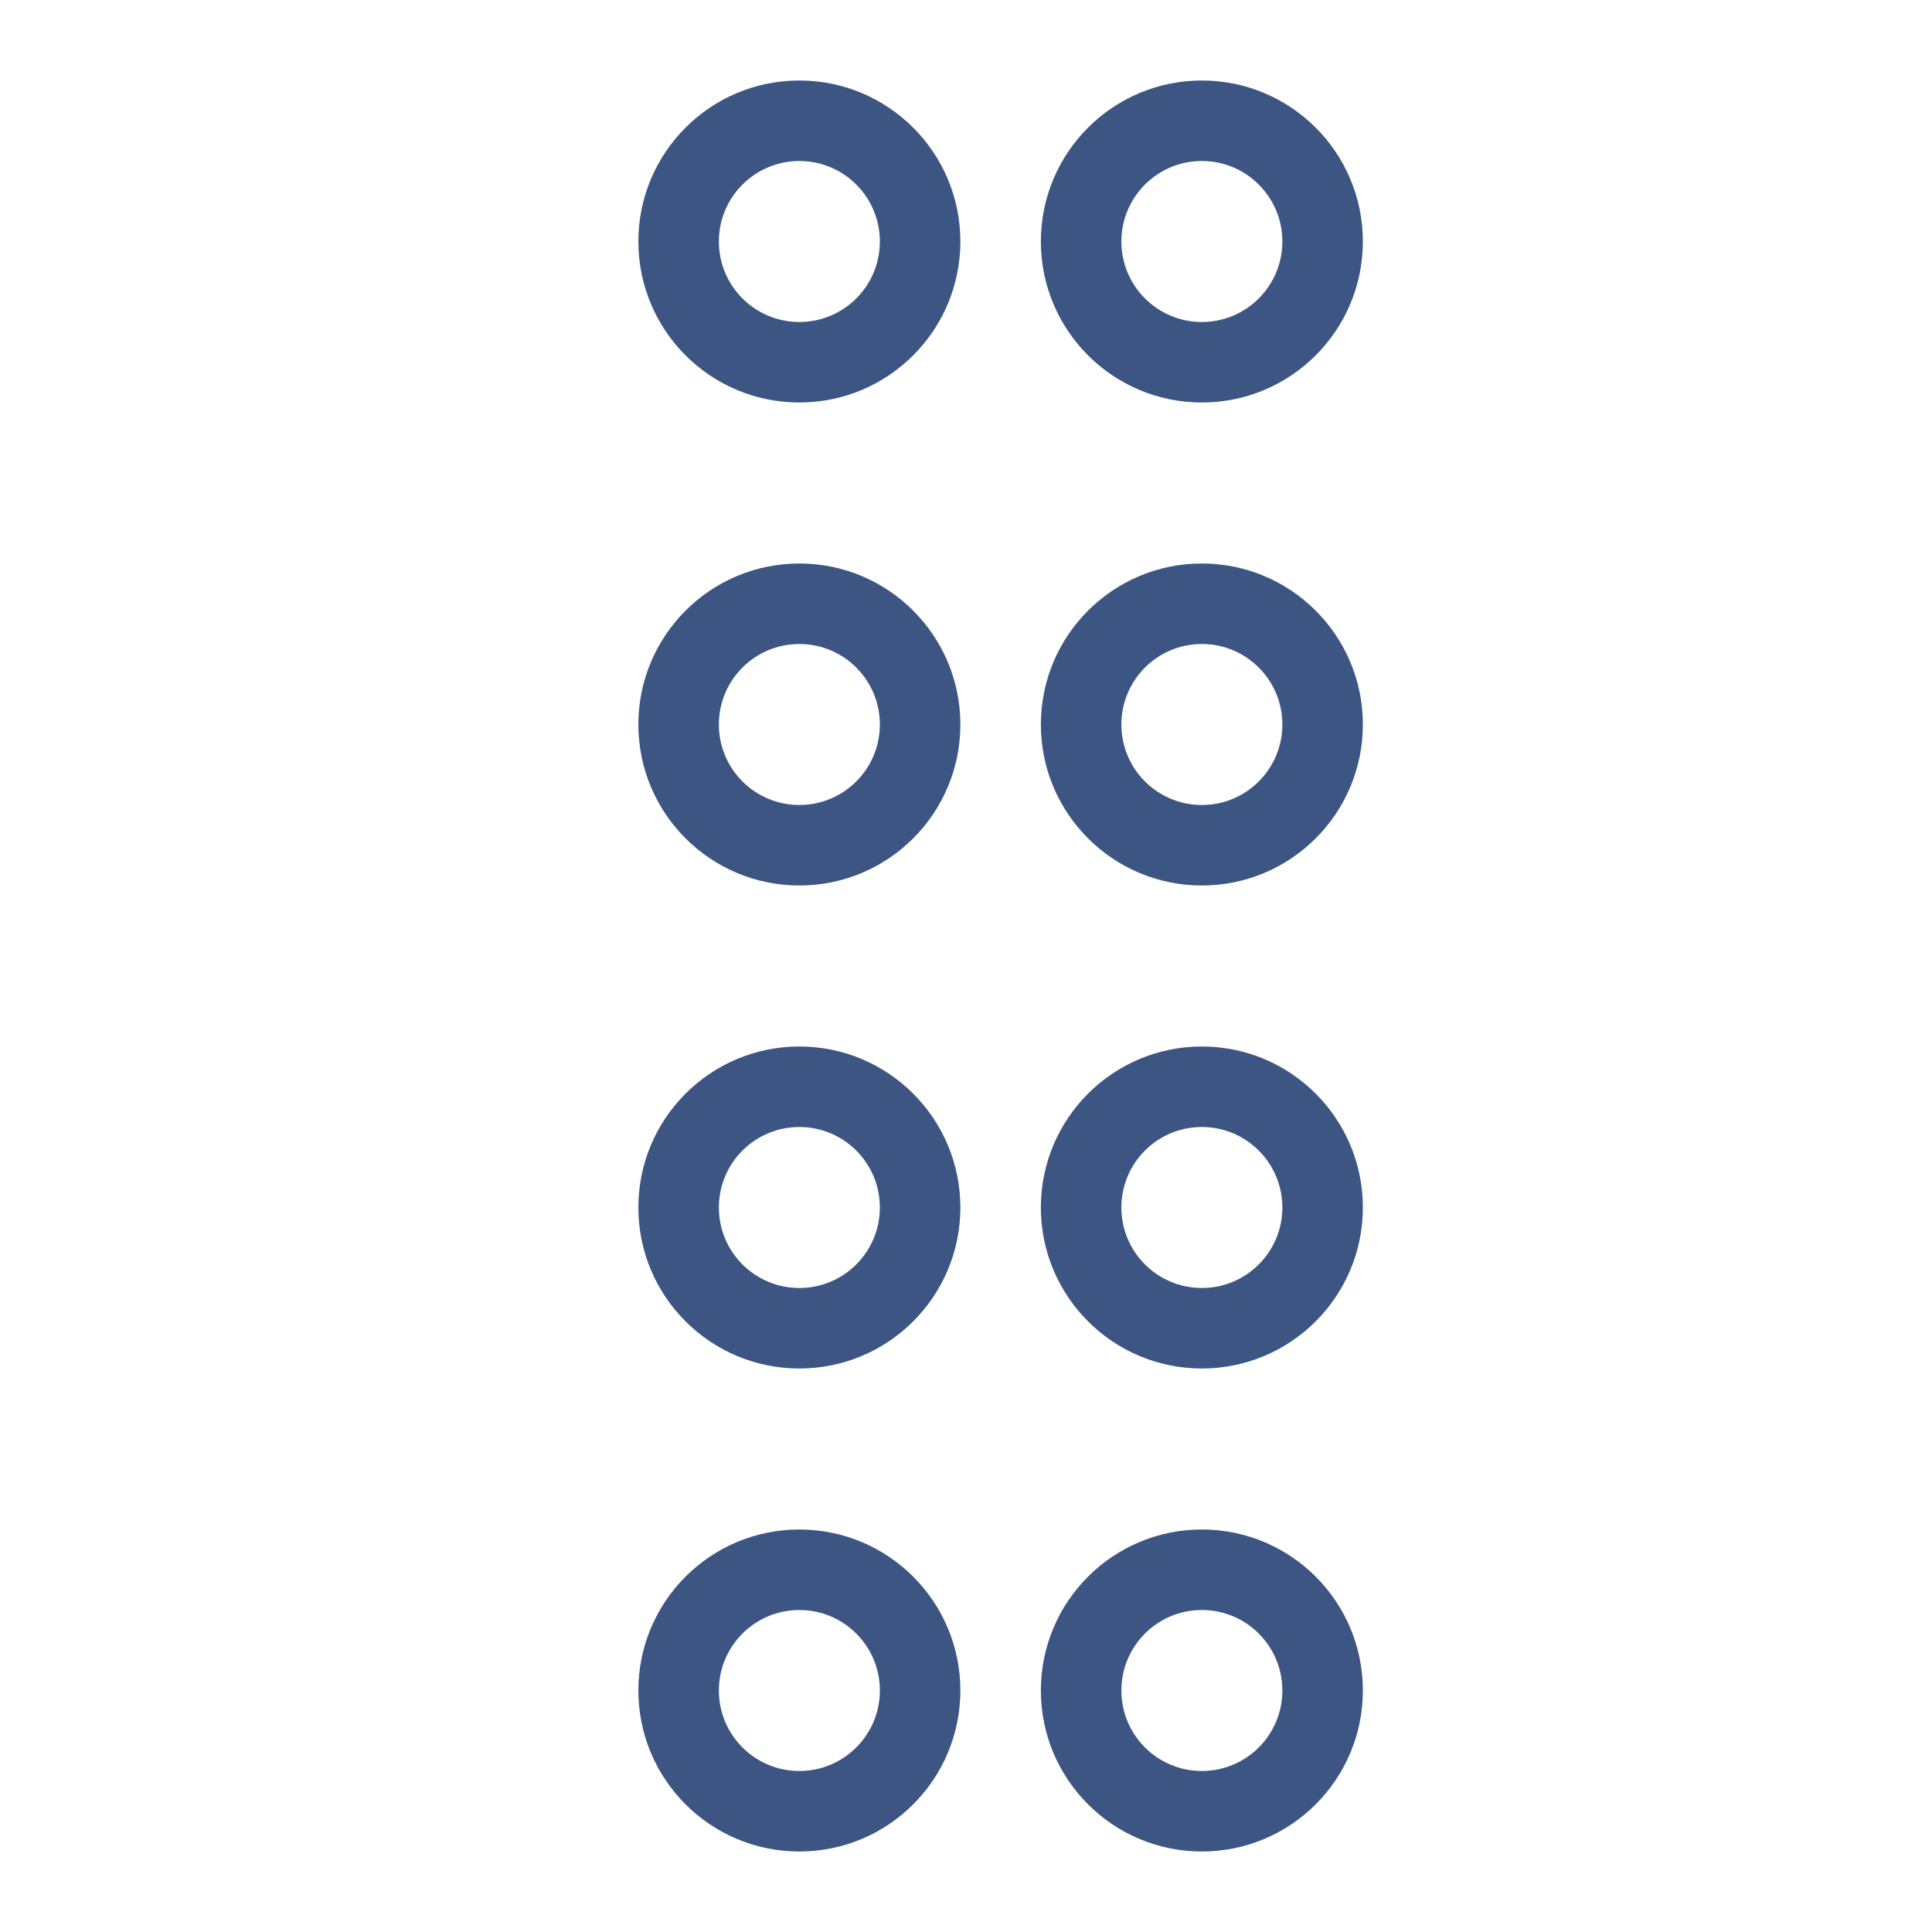
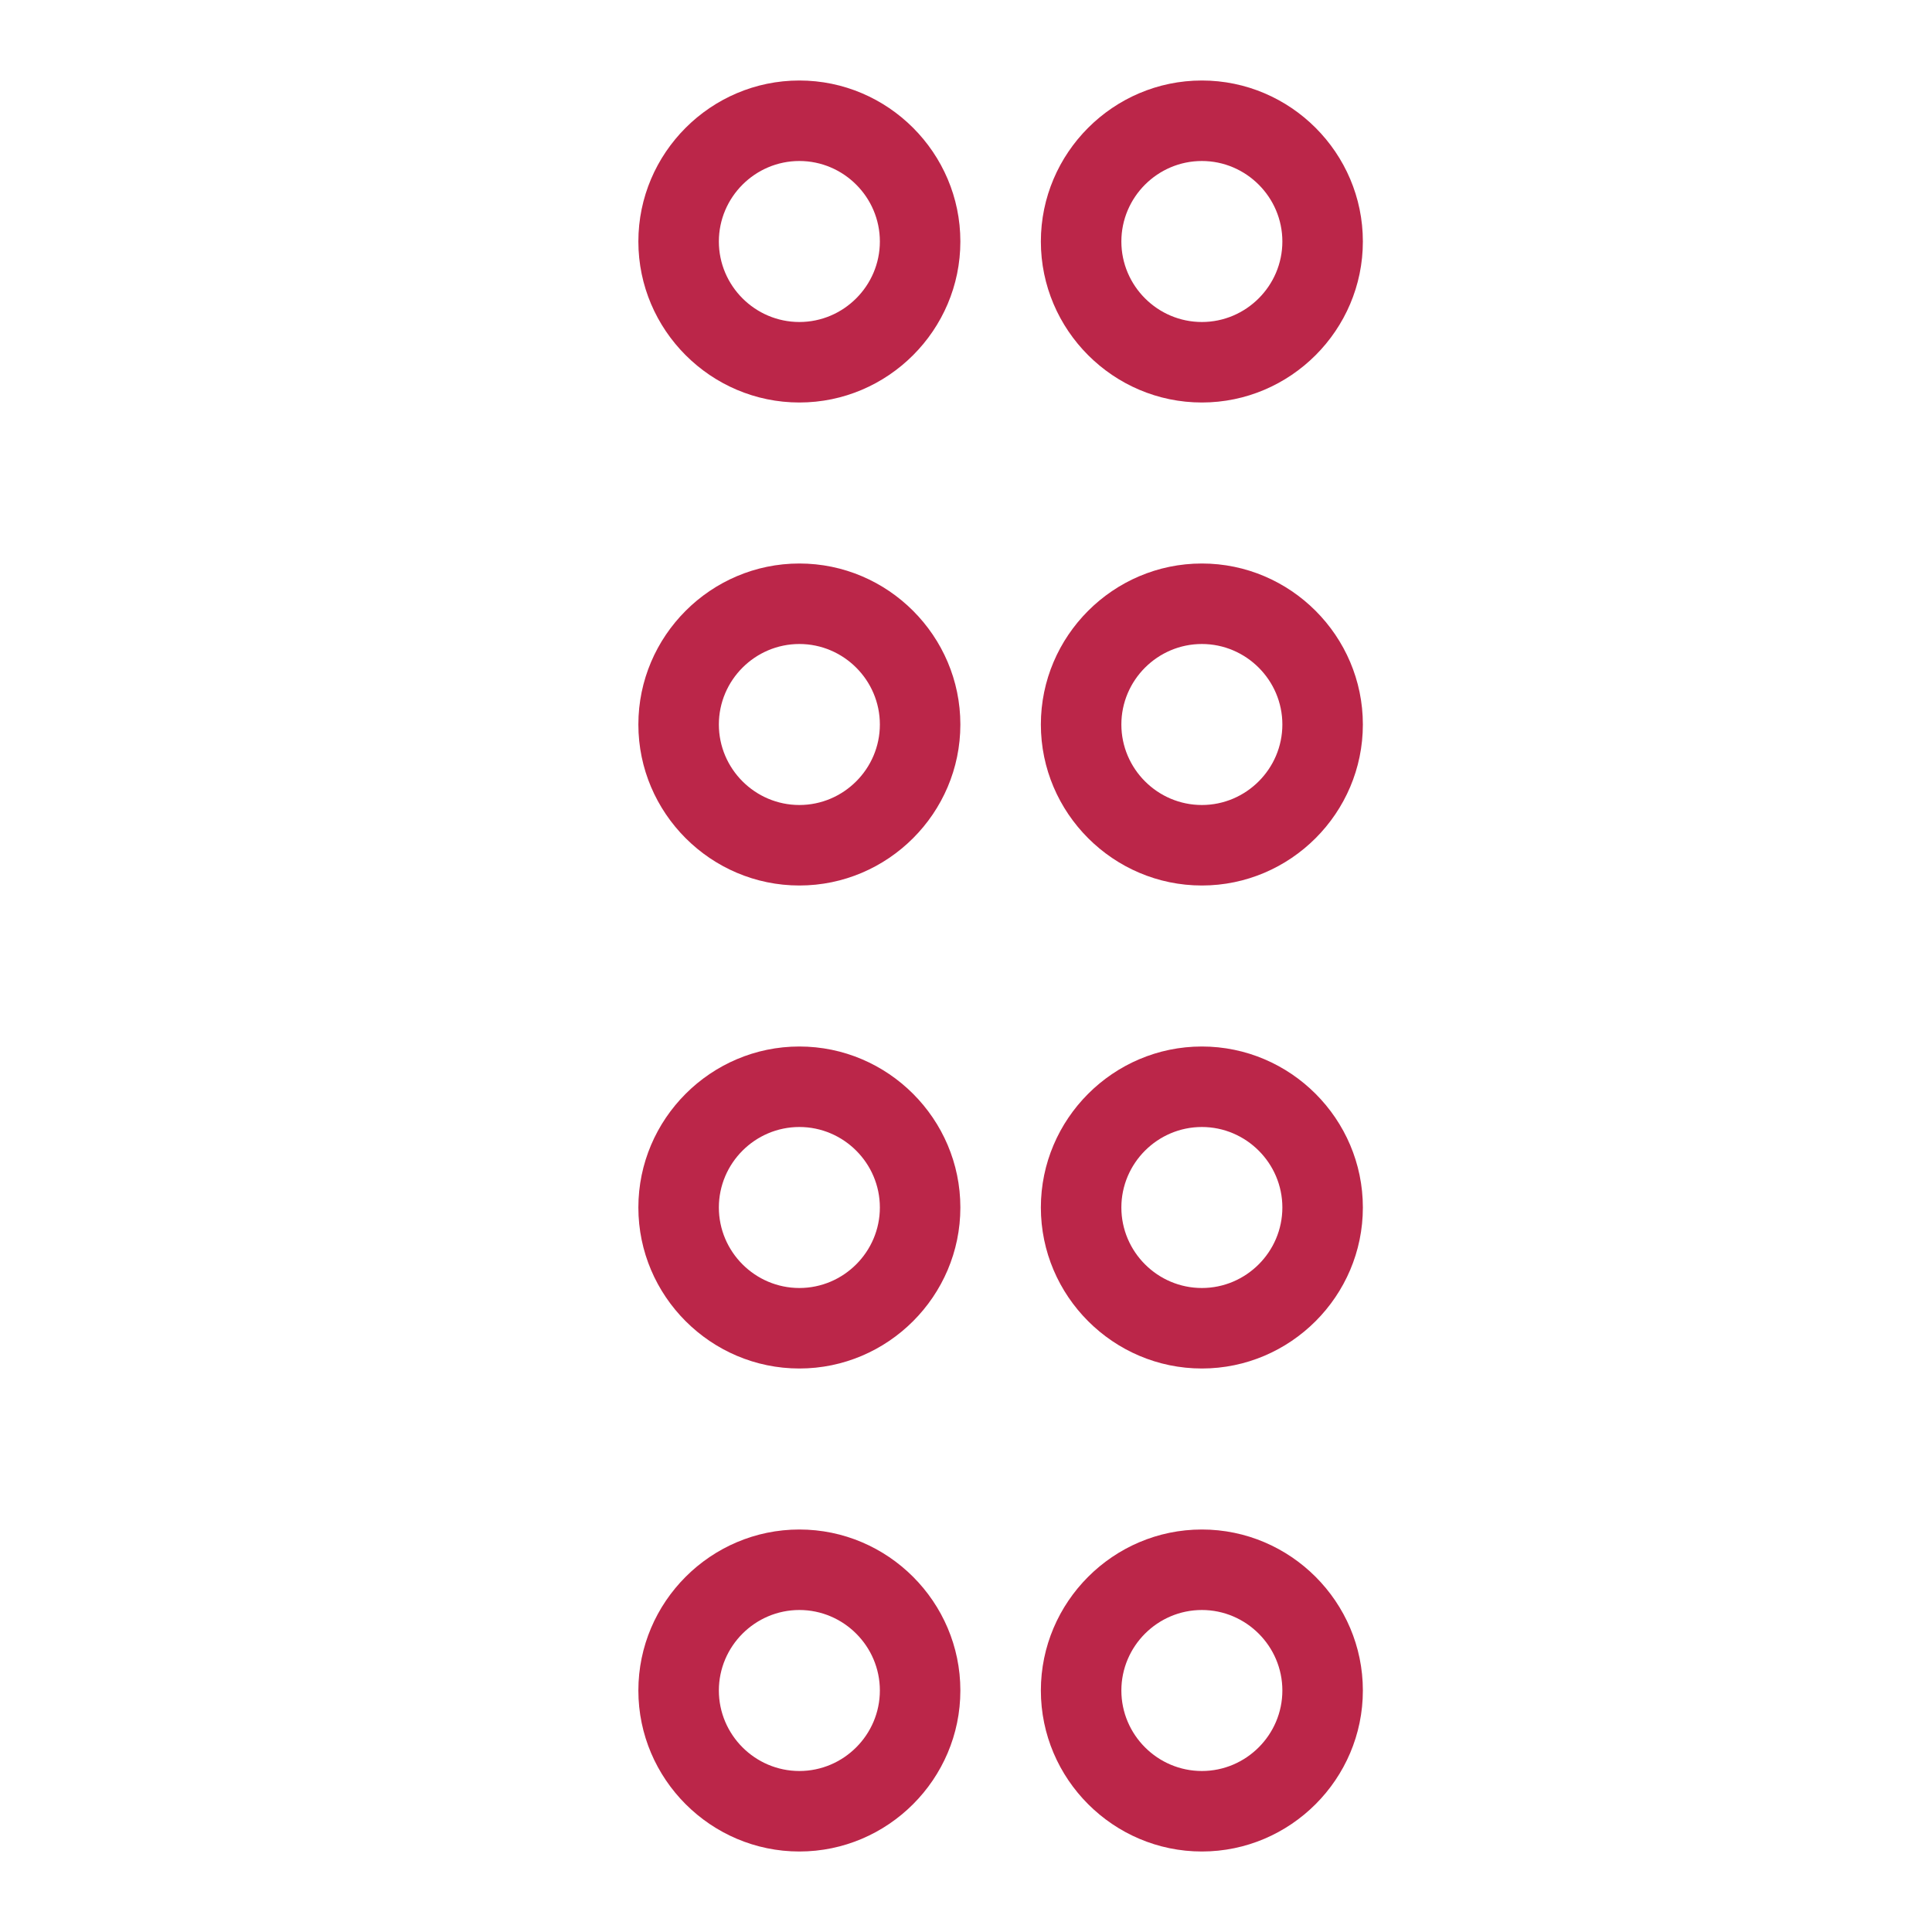
<svg xmlns="http://www.w3.org/2000/svg" id="export" width="24" height="24" viewBox="0 0 24 24">
  <defs>
-     <style>.cls-1{fill:#3c5583;}</style>
+     <style>
+       .cls-1 {
+         fill: #bb2649;
+       }
+     </style>
  </defs>
  <g id="icon-drag-handle">
-     <path class="cls-1" d="M14.93,23a2,2,0,1,1,2-2A2,2,0,0,1,14.93,23Zm0-3a1,1,0,1,0,1,1A1,1,0,0,0,14.93,20Z" />
-     <path class="cls-1" d="M14.93,17a2,2,0,1,1,2-2A2,2,0,0,1,14.93,17Zm0-3a1,1,0,1,0,1,1A1,1,0,0,0,14.93,14Z" />
-     <path class="cls-1" d="M14.93,11a2,2,0,1,1,2-2A2,2,0,0,1,14.93,11Zm0-3a1,1,0,1,0,1,1A1,1,0,0,0,14.93,8Z" />
-     <path class="cls-1" d="M14.93,5a2,2,0,1,1,2-2A2,2,0,0,1,14.93,5Zm0-3a1,1,0,1,0,1,1A1,1,0,0,0,14.93,2Z" />
-     <path class="cls-1" d="M9.93,23a2,2,0,1,1,2-2A2,2,0,0,1,9.93,23Zm0-3a1,1,0,1,0,1,1A1,1,0,0,0,9.93,20Z" />
-     <path class="cls-1" d="M9.93,17a2,2,0,1,1,2-2A2,2,0,0,1,9.93,17Zm0-3a1,1,0,1,0,1,1A1,1,0,0,0,9.93,14Z" />
-     <path class="cls-1" d="M9.93,11a2,2,0,1,1,2-2A2,2,0,0,1,9.93,11Zm0-3a1,1,0,1,0,1,1A1,1,0,0,0,9.93,8Z" />
-     <path class="cls-1" d="M9.93,5a2,2,0,1,1,2-2A2,2,0,0,1,9.93,5Zm0-3a1,1,0,1,0,1,1A1,1,0,0,0,9.93,2Z" />
+     <path class="cls-1" d="m14.93,23c-1.1,0-2-.9-2-2s.9-2,2-2,2,.9,2,2-.9,2-2,2Zm0-3c-.55,0-1,.45-1,1s.45,1,1,1,1-.45,1-1-.45-1-1-1Z" />
+     <path class="cls-1" d="m14.93,17c-1.1,0-2-.9-2-2s.9-2,2-2,2,.9,2,2-.9,2-2,2Zm0-3c-.55,0-1,.45-1,1s.45,1,1,1,1-.45,1-1-.45-1-1-1Z" />
+     <path class="cls-1" d="m14.93,11c-1.1,0-2-.9-2-2s.9-2,2-2,2,.9,2,2-.9,2-2,2Zm0-3c-.55,0-1,.45-1,1s.45,1,1,1,1-.45,1-1-.45-1-1-1Z" />
+     <path class="cls-1" d="m14.93,5c-1.1,0-2-.9-2-2s.9-2,2-2,2,.9,2,2-.9,2-2,2Zm0-3c-.55,0-1,.45-1,1s.45,1,1,1,1-.45,1-1-.45-1-1-1Z" />
+     <path class="cls-1" d="m9.93,23c-1.1,0-2-.9-2-2s.9-2,2-2,2,.9,2,2-.9,2-2,2Zm0-3c-.55,0-1,.45-1,1s.45,1,1,1,1-.45,1-1-.45-1-1-1Z" />
+     <path class="cls-1" d="m9.93,17c-1.1,0-2-.9-2-2s.9-2,2-2,2,.9,2,2-.9,2-2,2Zm0-3c-.55,0-1,.45-1,1s.45,1,1,1,1-.45,1-1-.45-1-1-1Z" />
+     <path class="cls-1" d="m9.93,11c-1.1,0-2-.9-2-2s.9-2,2-2,2,.9,2,2-.9,2-2,2Zm0-3c-.55,0-1,.45-1,1s.45,1,1,1,1-.45,1-1-.45-1-1-1Z" />
+     <path class="cls-1" d="m9.93,5c-1.1,0-2-.9-2-2s.9-2,2-2,2,.9,2,2-.9,2-2,2Zm0-3c-.55,0-1,.45-1,1s.45,1,1,1,1-.45,1-1-.45-1-1-1Z" />
  </g>
</svg>
